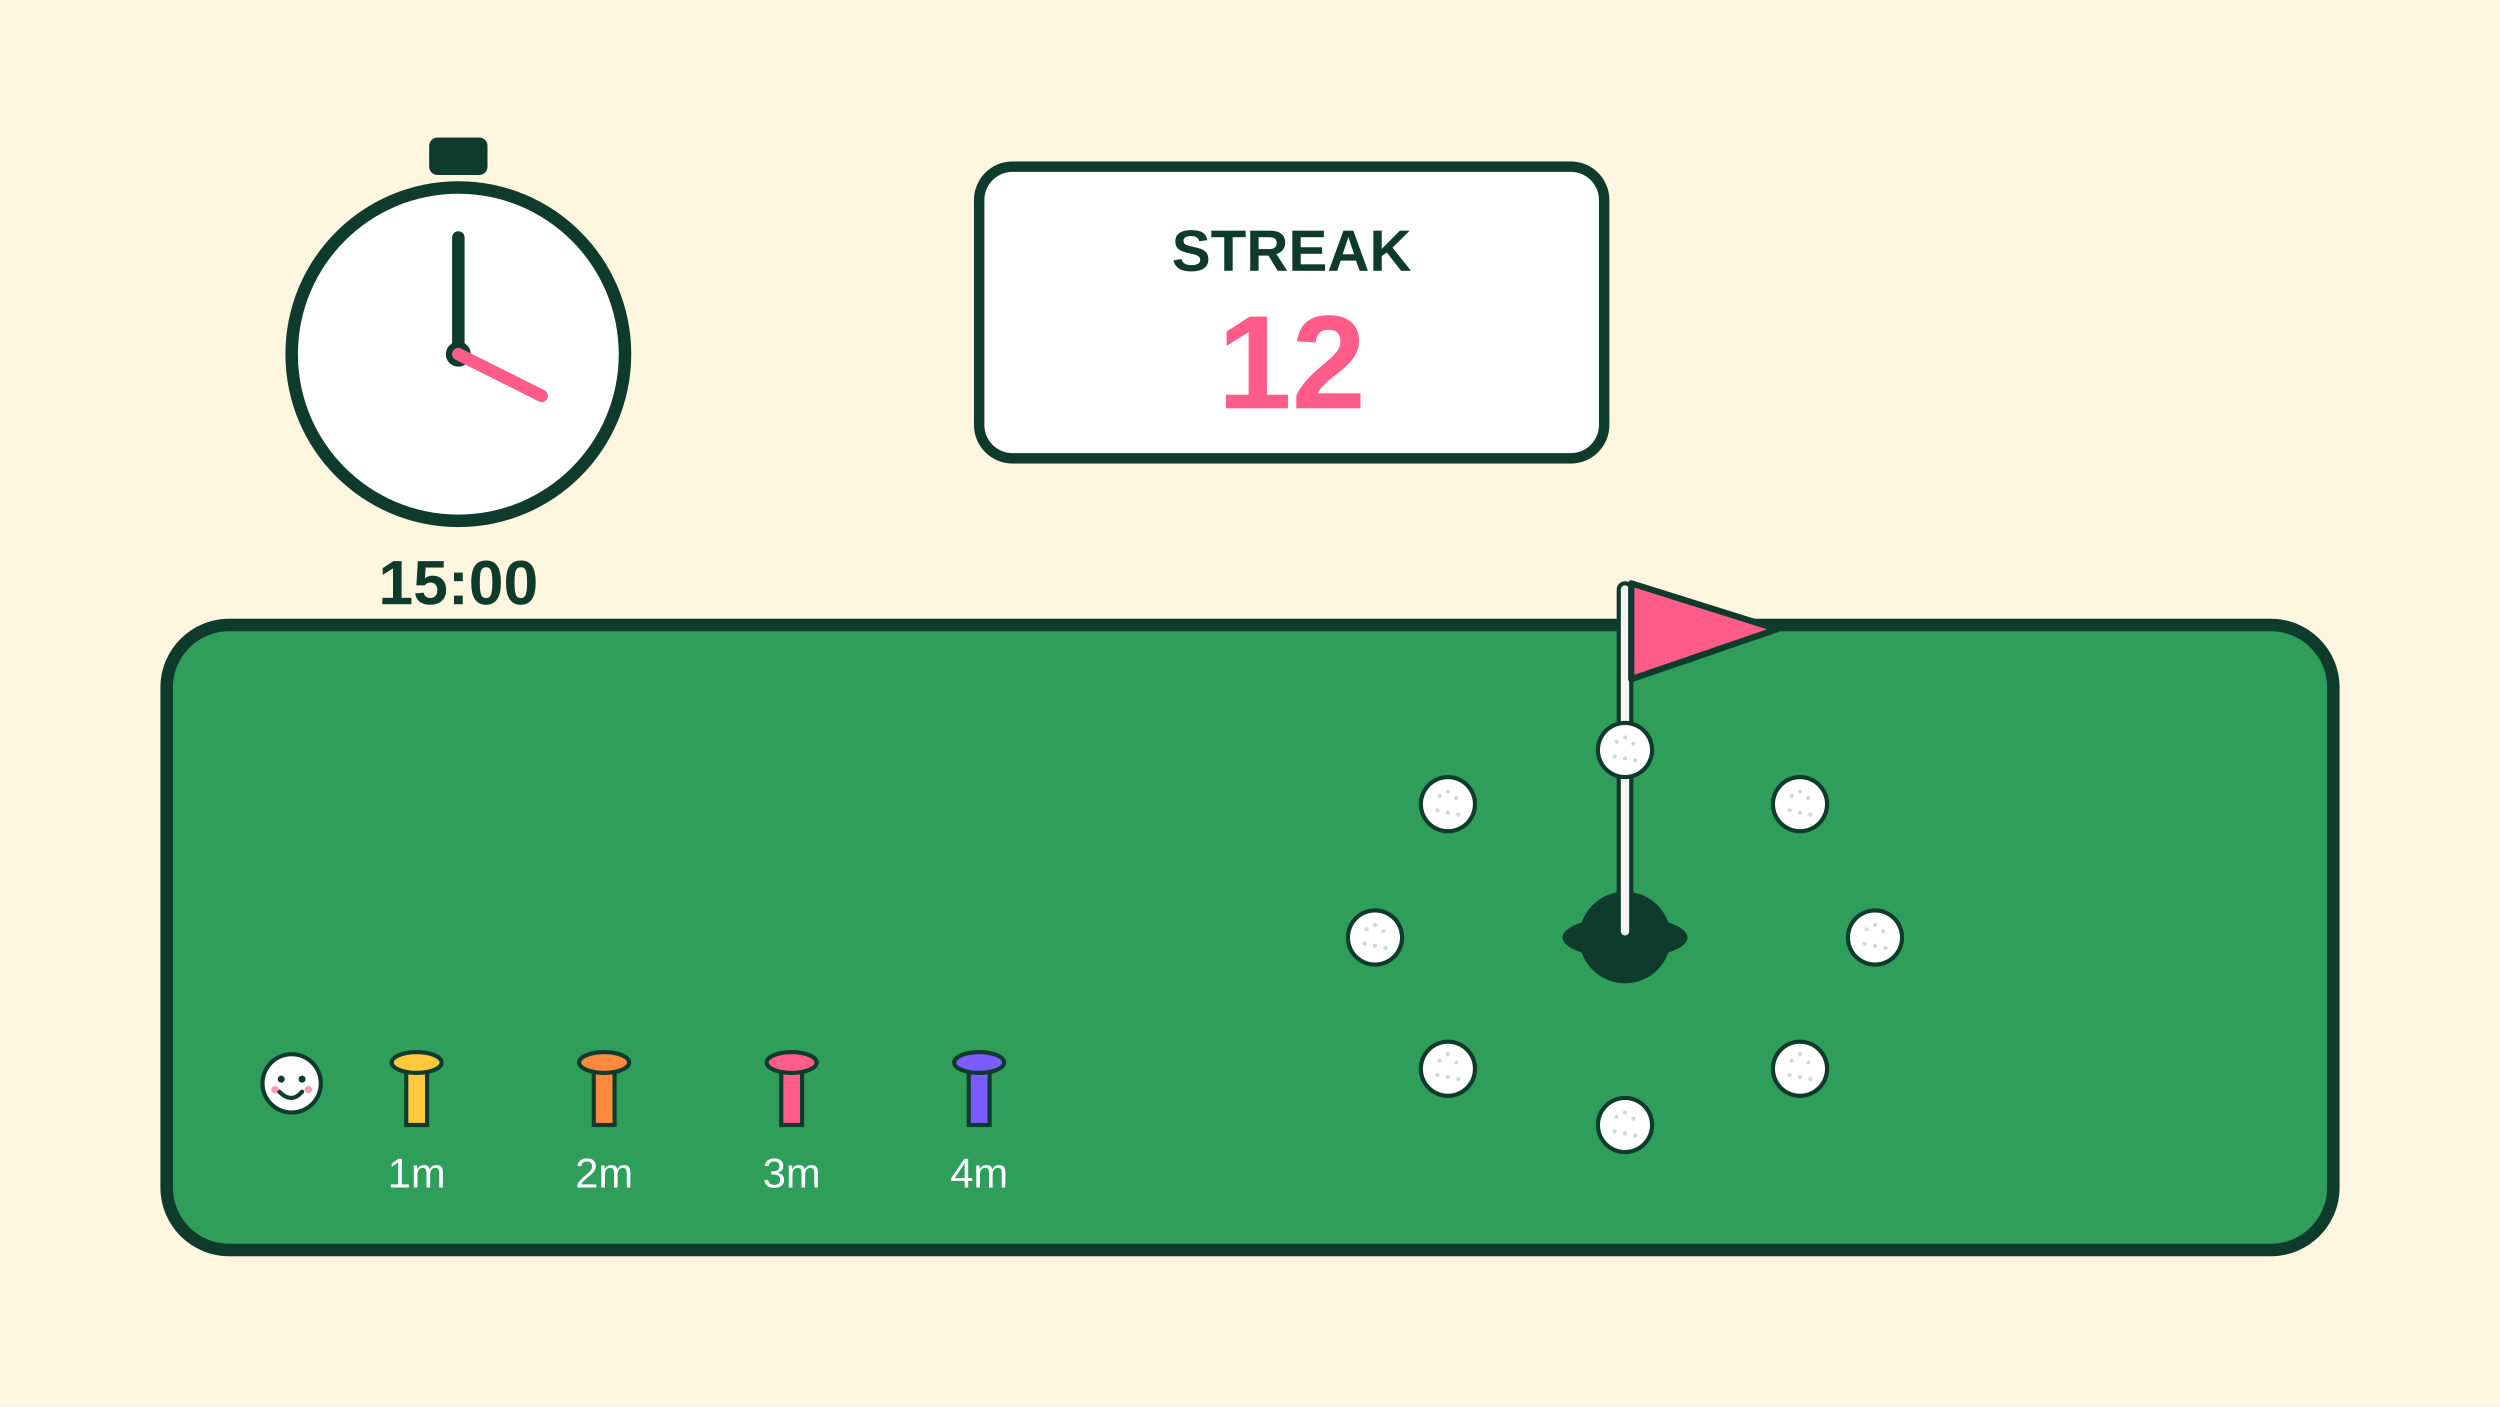
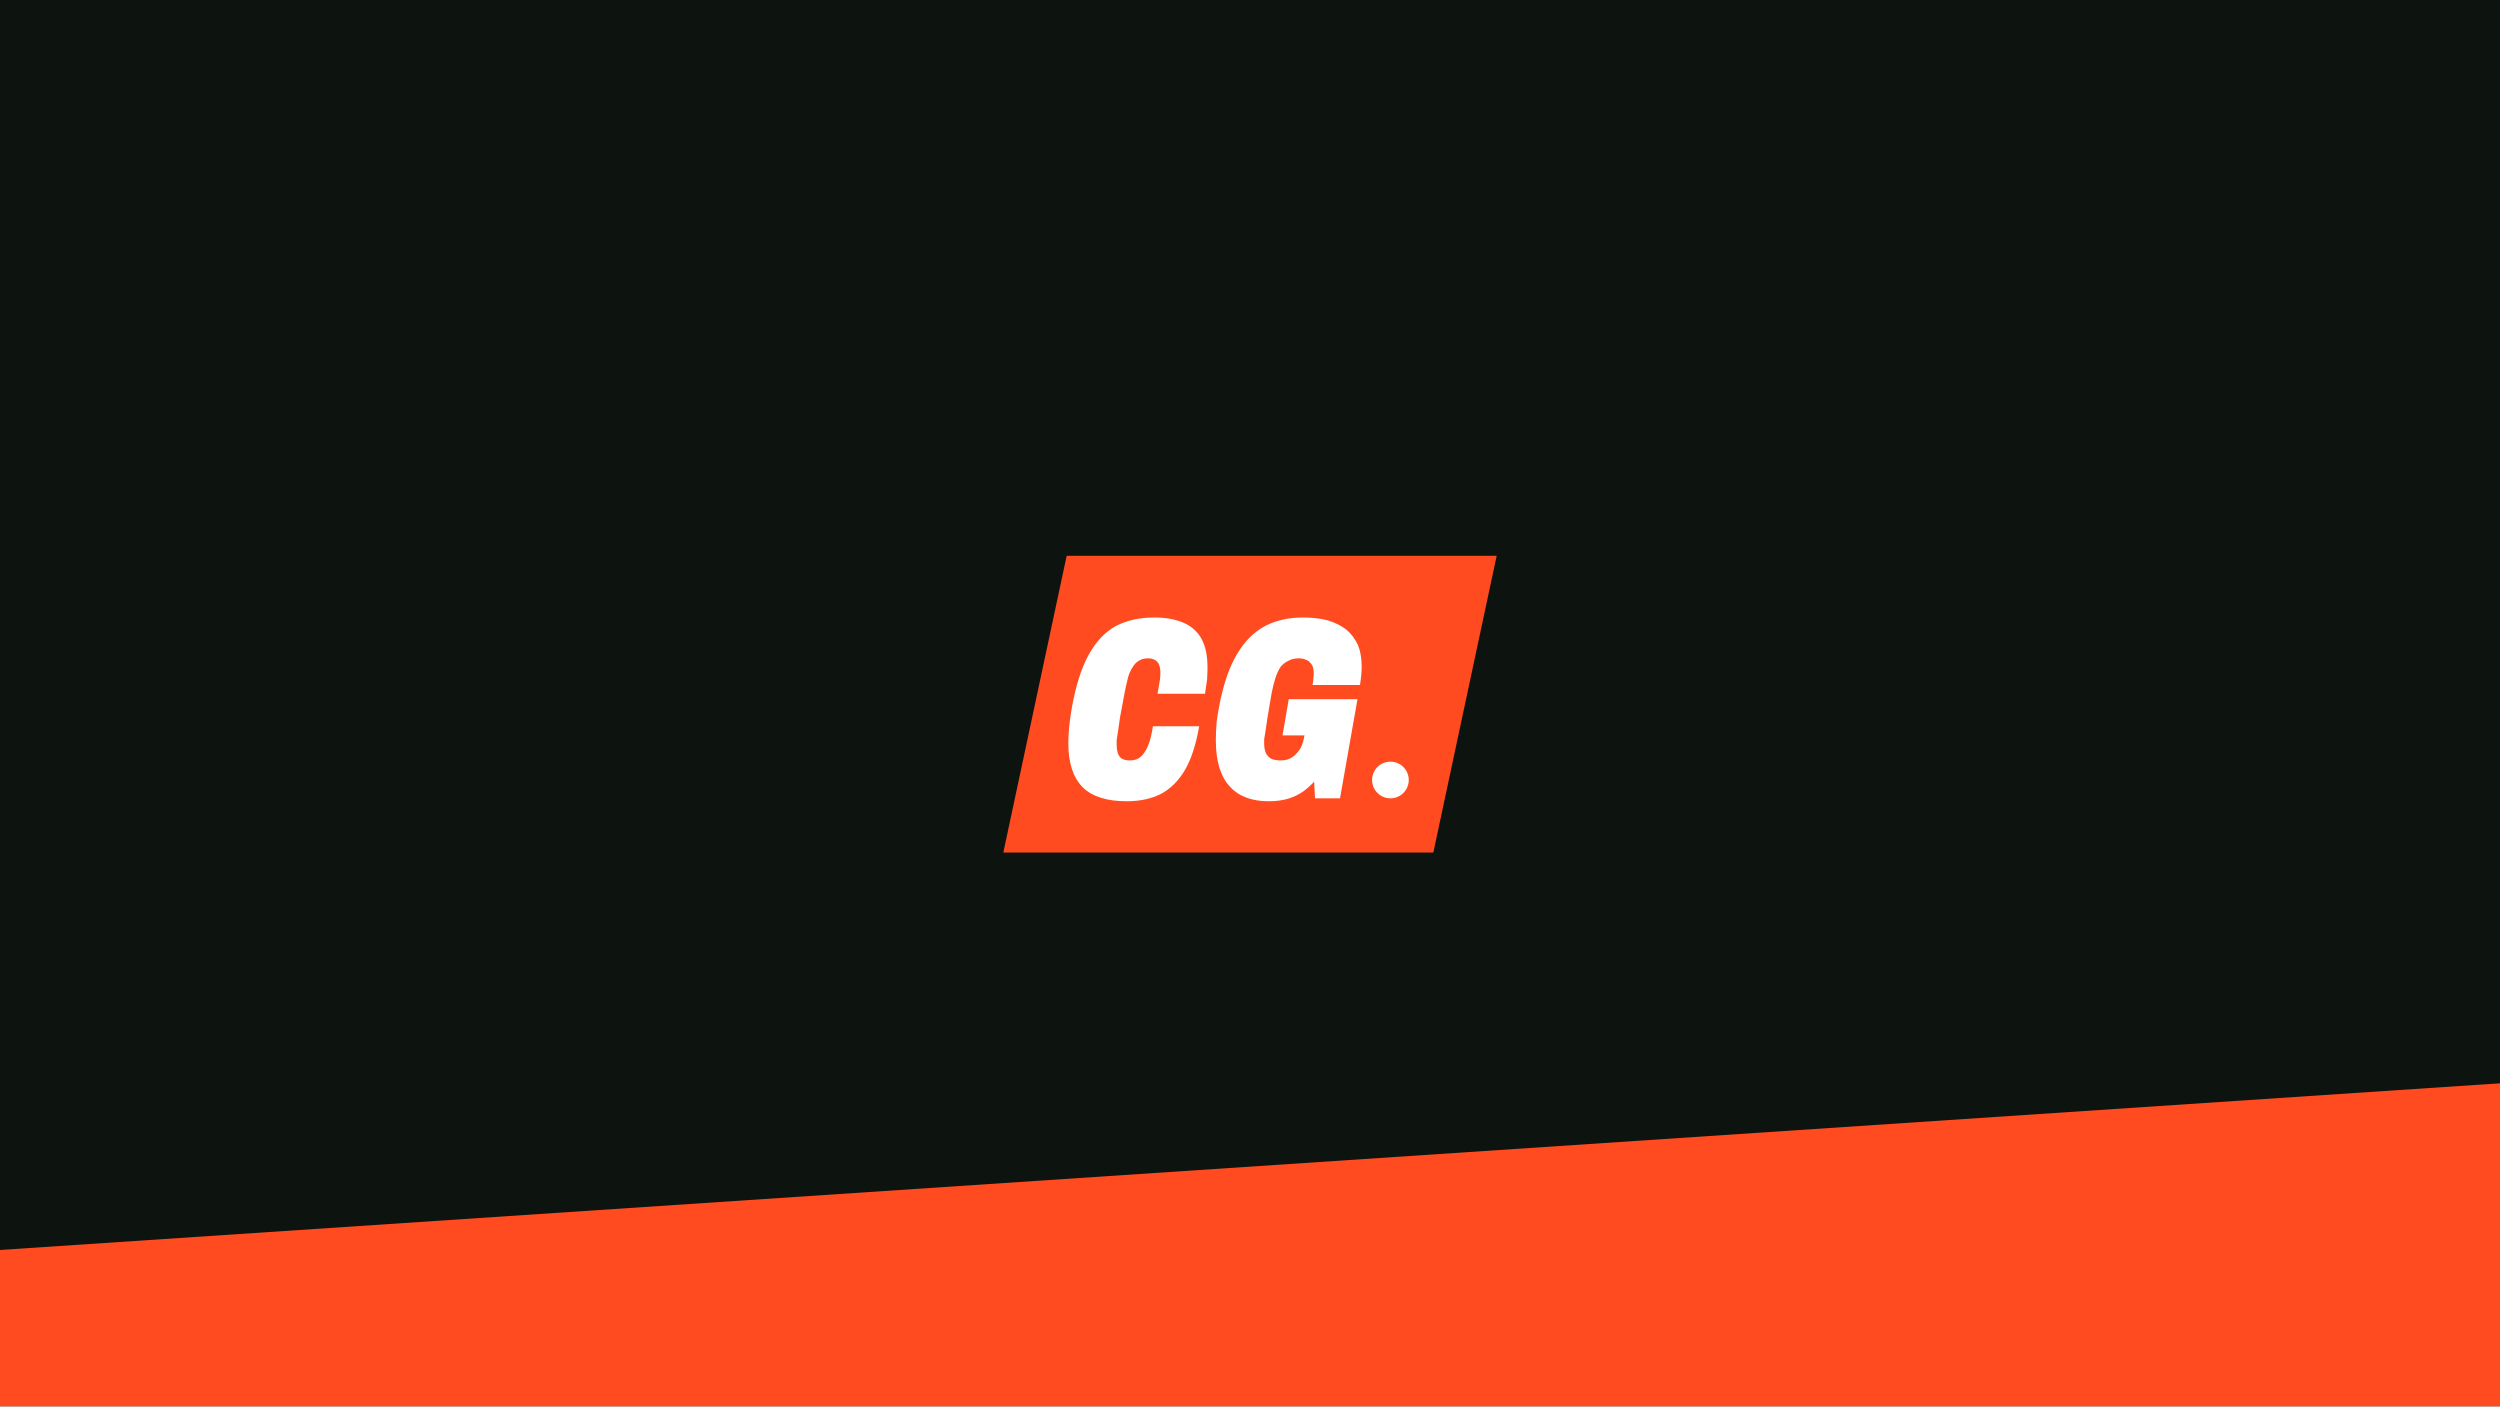
- <svg xmlns="http://www.w3.org/2000/svg" viewBox="0 0 1200 675" role="img" aria-labelledby="practice-t">
-   <rect width="1200" height="675" fill="#fff6e0" />
-   <rect x="80" y="300" width="1040" height="300" rx="30" fill="#2f9e5b" stroke="#0e3b2c" stroke-width="6" />
-   <circle cx="780" cy="450" r="22" fill="#0e3b2c" />
-   <g>
-     <ellipse cx="780" cy="450" rx="30" ry="10" fill="#0e3b2c" />
-     <rect x="777" y="280" width="6" height="170" rx="3" fill="#f5f5f5" stroke="#0e3b2c" stroke-width="2" />
-     <path d="M783 280 l70 22 l-70 24 z" fill="#ff5c8a" stroke="#0e3b2c" stroke-width="3" stroke-linejoin="round" />
-   </g>
-   <circle cx="900" cy="450" r="13" fill="#fff" stroke="#0e3b2c" stroke-width="2" />
-   <circle cx="896" cy="446" r="1.0" fill="#cfd8d3" />
-   <circle cx="904" cy="447" r="1.0" fill="#cfd8d3" />
-   <circle cx="900" cy="454" r="1.0" fill="#cfd8d3" />
-   <circle cx="895" cy="453" r="1.0" fill="#cfd8d3" />
-   <circle cx="905" cy="455" r="1.0" fill="#cfd8d3" />
-   <circle cx="900" cy="444" r="1.0" fill="#cfd8d3" />
-   <circle cx="864" cy="513" r="13" fill="#fff" stroke="#0e3b2c" stroke-width="2" />
-   <circle cx="860" cy="509" r="1.0" fill="#cfd8d3" />
-   <circle cx="868" cy="510" r="1.0" fill="#cfd8d3" />
-   <circle cx="864" cy="517" r="1.0" fill="#cfd8d3" />
-   <circle cx="859" cy="516" r="1.0" fill="#cfd8d3" />
-   <circle cx="869" cy="518" r="1.0" fill="#cfd8d3" />
-   <circle cx="864" cy="506" r="1.0" fill="#cfd8d3" />
-   <circle cx="780" cy="540" r="13" fill="#fff" stroke="#0e3b2c" stroke-width="2" />
-   <circle cx="776" cy="536" r="1.0" fill="#cfd8d3" />
-   <circle cx="784" cy="537" r="1.0" fill="#cfd8d3" />
-   <circle cx="780" cy="544" r="1.0" fill="#cfd8d3" />
-   <circle cx="775" cy="543" r="1.0" fill="#cfd8d3" />
-   <circle cx="785" cy="545" r="1.0" fill="#cfd8d3" />
-   <circle cx="780" cy="534" r="1.0" fill="#cfd8d3" />
-   <circle cx="695" cy="513" r="13" fill="#fff" stroke="#0e3b2c" stroke-width="2" />
-   <circle cx="691" cy="509" r="1.0" fill="#cfd8d3" />
-   <circle cx="699" cy="510" r="1.0" fill="#cfd8d3" />
-   <circle cx="695" cy="517" r="1.0" fill="#cfd8d3" />
-   <circle cx="690" cy="516" r="1.0" fill="#cfd8d3" />
-   <circle cx="700" cy="518" r="1.0" fill="#cfd8d3" />
-   <circle cx="695" cy="506" r="1.0" fill="#cfd8d3" />
-   <circle cx="660" cy="450" r="13" fill="#fff" stroke="#0e3b2c" stroke-width="2" />
-   <circle cx="656" cy="446" r="1.0" fill="#cfd8d3" />
-   <circle cx="664" cy="447" r="1.0" fill="#cfd8d3" />
-   <circle cx="660" cy="454" r="1.0" fill="#cfd8d3" />
-   <circle cx="655" cy="453" r="1.0" fill="#cfd8d3" />
-   <circle cx="665" cy="455" r="1.0" fill="#cfd8d3" />
-   <circle cx="660" cy="444" r="1.0" fill="#cfd8d3" />
-   <circle cx="695" cy="386" r="13" fill="#fff" stroke="#0e3b2c" stroke-width="2" />
-   <circle cx="691" cy="382" r="1.0" fill="#cfd8d3" />
-   <circle cx="699" cy="383" r="1.0" fill="#cfd8d3" />
-   <circle cx="695" cy="390" r="1.0" fill="#cfd8d3" />
-   <circle cx="690" cy="389" r="1.0" fill="#cfd8d3" />
-   <circle cx="700" cy="391" r="1.0" fill="#cfd8d3" />
-   <circle cx="695" cy="380" r="1.0" fill="#cfd8d3" />
-   <circle cx="780" cy="360" r="13" fill="#fff" stroke="#0e3b2c" stroke-width="2" />
-   <circle cx="776" cy="356" r="1.0" fill="#cfd8d3" />
-   <circle cx="784" cy="357" r="1.0" fill="#cfd8d3" />
-   <circle cx="780" cy="364" r="1.0" fill="#cfd8d3" />
-   <circle cx="775" cy="363" r="1.0" fill="#cfd8d3" />
-   <circle cx="785" cy="365" r="1.0" fill="#cfd8d3" />
-   <circle cx="780" cy="354" r="1.0" fill="#cfd8d3" />
-   <circle cx="864" cy="386" r="13" fill="#fff" stroke="#0e3b2c" stroke-width="2" />
-   <circle cx="860" cy="382" r="1.0" fill="#cfd8d3" />
-   <circle cx="868" cy="383" r="1.0" fill="#cfd8d3" />
-   <circle cx="864" cy="390" r="1.0" fill="#cfd8d3" />
-   <circle cx="859" cy="389" r="1.0" fill="#cfd8d3" />
-   <circle cx="869" cy="391" r="1.0" fill="#cfd8d3" />
-   <circle cx="864" cy="380" r="1.0" fill="#cfd8d3" />
-   <g transform="translate(200 540)">
-     <rect x="-5" y="-30" width="10" height="30" fill="#ffc93c" stroke="#0e3b2c" stroke-width="2" />
-     <ellipse cx="0" cy="-30" rx="12" ry="5" fill="#ffc93c" stroke="#0e3b2c" stroke-width="2" />
-     <text x="0" y="30" text-anchor="middle" font-family="Arial" font-size="20" fill="#fff">1m</text>
-   </g>
-   <g transform="translate(290 540)">
-     <rect x="-5" y="-30" width="10" height="30" fill="#ff8a3d" stroke="#0e3b2c" stroke-width="2" />
-     <ellipse cx="0" cy="-30" rx="12" ry="5" fill="#ff8a3d" stroke="#0e3b2c" stroke-width="2" />
-     <text x="0" y="30" text-anchor="middle" font-family="Arial" font-size="20" fill="#fff">2m</text>
-   </g>
-   <g transform="translate(380 540)">
-     <rect x="-5" y="-30" width="10" height="30" fill="#ff5c8a" stroke="#0e3b2c" stroke-width="2" />
-     <ellipse cx="0" cy="-30" rx="12" ry="5" fill="#ff5c8a" stroke="#0e3b2c" stroke-width="2" />
-     <text x="0" y="30" text-anchor="middle" font-family="Arial" font-size="20" fill="#fff">3m</text>
-   </g>
-   <g transform="translate(470 540)">
-     <rect x="-5" y="-30" width="10" height="30" fill="#7b5cff" stroke="#0e3b2c" stroke-width="2" />
-     <ellipse cx="0" cy="-30" rx="12" ry="5" fill="#7b5cff" stroke="#0e3b2c" stroke-width="2" />
-     <text x="0" y="30" text-anchor="middle" font-family="Arial" font-size="20" fill="#fff">4m</text>
-   </g>
-   <circle cx="140" cy="520" r="14" fill="#fff" stroke="#0e3b2c" stroke-width="2" />
-   <circle cx="135" cy="518" r="1.7" fill="#0e3b2c" />
-   <circle cx="145" cy="518" r="1.7" fill="#0e3b2c" />
-   <path d="M134 524 q6 6 11 0" stroke="#0e3b2c" stroke-width="2" fill="none" stroke-linecap="round" />
-   <circle cx="132" cy="523" r="1.8" fill="#ff5c8a" opacity=".6" />
-   <circle cx="148" cy="523" r="1.8" fill="#ff5c8a" opacity=".6" />
-   <g transform="translate(220 170)">
-     <circle r="80" fill="#fff" stroke="#0e3b2c" stroke-width="6" />
-     <circle r="6" fill="#0e3b2c" />
-     <line x1="0" y1="0" x2="0" y2="-56" stroke="#0e3b2c" stroke-width="6" stroke-linecap="round" />
-     <line x1="0" y1="0" x2="40" y2="20" stroke="#ff5c8a" stroke-width="6" stroke-linecap="round" />
-     <rect x="-14" y="-104" width="28" height="18" rx="4" fill="#0e3b2c" />
-   </g>
-   <text x="220" y="290" text-anchor="middle" font-family="Arial Rounded MT Bold,Arial" font-weight="700" font-size="30" fill="#0e3b2c">15:00</text>
-   <g transform="translate(620 150)">
-     <rect x="-150" y="-70" width="300" height="140" rx="16" fill="#fff" stroke="#0e3b2c" stroke-width="5" />
-     <text x="0" y="-20" text-anchor="middle" font-family="Arial" font-weight="700" font-size="28" fill="#0e3b2c">STREAK</text>
-     <text x="0" y="46" text-anchor="middle" font-family="Arial Rounded MT Bold,Arial" font-weight="700" font-size="64" fill="#ff5c8a">12</text>
+ <svg xmlns="http://www.w3.org/2000/svg" viewBox="0 0 1200 675" width="1200" height="675" role="img" aria-label="Crazy Golf Game">
+   <rect width="1200" height="675" fill="#0D1410" />
+   <path d="M0 600 L1200 520 V675 H0Z" fill="#FF4B1F" />
+   <g transform="translate(472 210) scale(2)">
+     <path d="M20.0 28.4H123.2L108.0 99.6H4.8Z" fill="#FF4B1F" />
+     <g transform="translate(18.3 86.6)">
+       <path d="M16.1 0.7Q8.9 0.7 5.5 -2.7Q2.1 -6.2 2.1 -13.2Q2.1 -15.1 2.3 -17.1Q2.5 -19.2 2.9 -21.5Q4.3 -29.5 6.9 -34.3Q9.5 -39.1 13.4 -41.3Q17.4 -43.4 22.7 -43.4Q26.7 -43.4 29.6 -42.2Q32.5 -41 34 -38.4Q35.5 -35.7 35.5 -31.5Q35.5 -30.1 35.4 -28.5Q35.2 -26.9 34.9 -25.1H23.5Q23.8 -26.6 24 -27.9Q24.2 -29.1 24.2 -30Q24.2 -31.2 23.9 -32Q23.6 -32.8 22.9 -33.2Q22.2 -33.6 21.2 -33.6Q19.9 -33.6 19 -33Q18.1 -32.5 17.5 -31.4Q16.8 -30.4 16.4 -28.9Q16 -27.3 15.6 -25.3Q14.9 -21.6 14.5 -19.4Q14.2 -17.1 14 -15.9Q13.8 -14.6 13.7 -14Q13.7 -13.3 13.7 -12.9Q13.7 -11.7 14 -10.8Q14.3 -9.9 15 -9.5Q15.7 -9.1 16.9 -9.1Q18.5 -9.1 19.5 -10Q20.6 -11 21.3 -12.8Q22 -14.6 22.4 -17.3H33.5Q32.4 -10.9 30.2 -7Q27.9 -3 24.4 -1.1Q20.9 0.7 16.1 0.7Z M50.2 0.7Q44 0.7 40.8 -2.9Q37.5 -6.5 37.5 -13.9Q37.5 -16 37.7 -18.4Q38 -20.7 38.5 -23.1Q40 -30.4 42.7 -34.8Q45.4 -39.3 49.4 -41.4Q53.3 -43.4 58.4 -43.4Q61.8 -43.4 64.4 -42.7Q67 -41.9 68.8 -40.5Q70.6 -39 71.6 -36.8Q72.5 -34.6 72.5 -31.7Q72.5 -30.7 72.4 -29.6Q72.3 -28.5 72.1 -27.2H60.7Q60.9 -28 60.9 -28.7Q61 -29.4 61 -30Q61 -30.8 60.8 -31.5Q60.6 -32.1 60.1 -32.6Q59.7 -33.1 59 -33.3Q58.3 -33.6 57.4 -33.6Q55.9 -33.6 54.9 -33Q53.8 -32.5 53 -31.5Q52.3 -30.4 51.8 -28.9Q51.3 -27.3 50.9 -25.3Q50.3 -21.6 49.9 -19.4Q49.6 -17.2 49.4 -16Q49.2 -14.8 49.1 -14.2Q49.1 -13.6 49.1 -13.2Q49.1 -11.8 49.5 -10.9Q49.9 -10 50.8 -9.5Q51.7 -9.1 53.1 -9.1Q54.7 -9.1 55.9 -9.9Q57 -10.7 57.8 -12Q58.5 -13.3 58.7 -14.8L58.8 -15.1H53.5L55 -23.8H71.5L67.3 0H61.3L61.1 -4Q59.9 -2.7 58.4 -1.6Q56.8 -0.5 54.8 0.1Q52.8 0.7 50.2 0.7Z" fill="#FFFFFF" />
+     </g>
+     <circle cx="97.7" cy="82.2" r="4.4" fill="#FFFFFF" />
  </g>
</svg>
